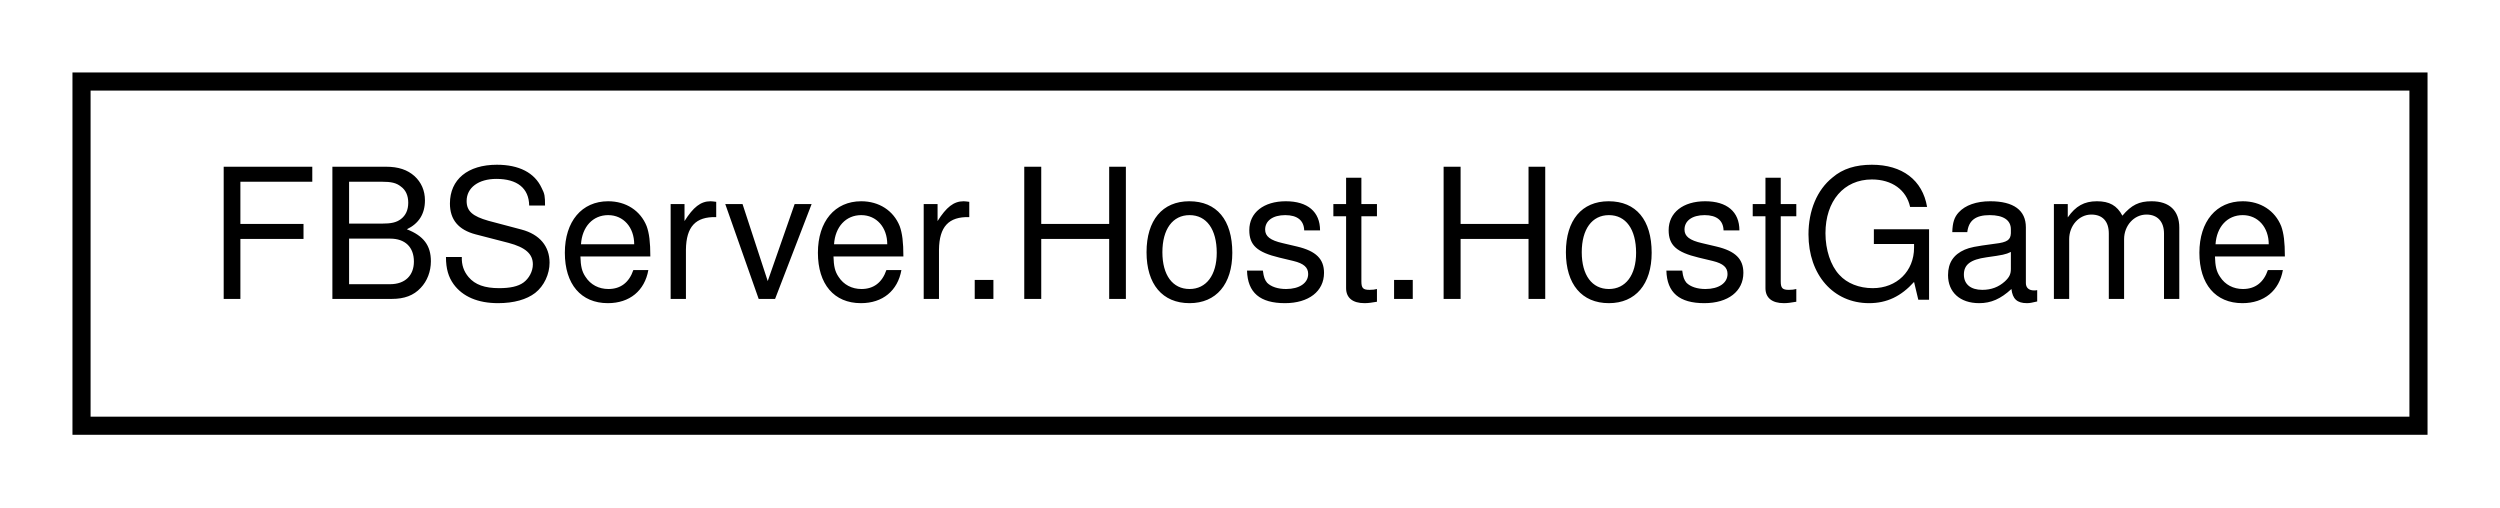
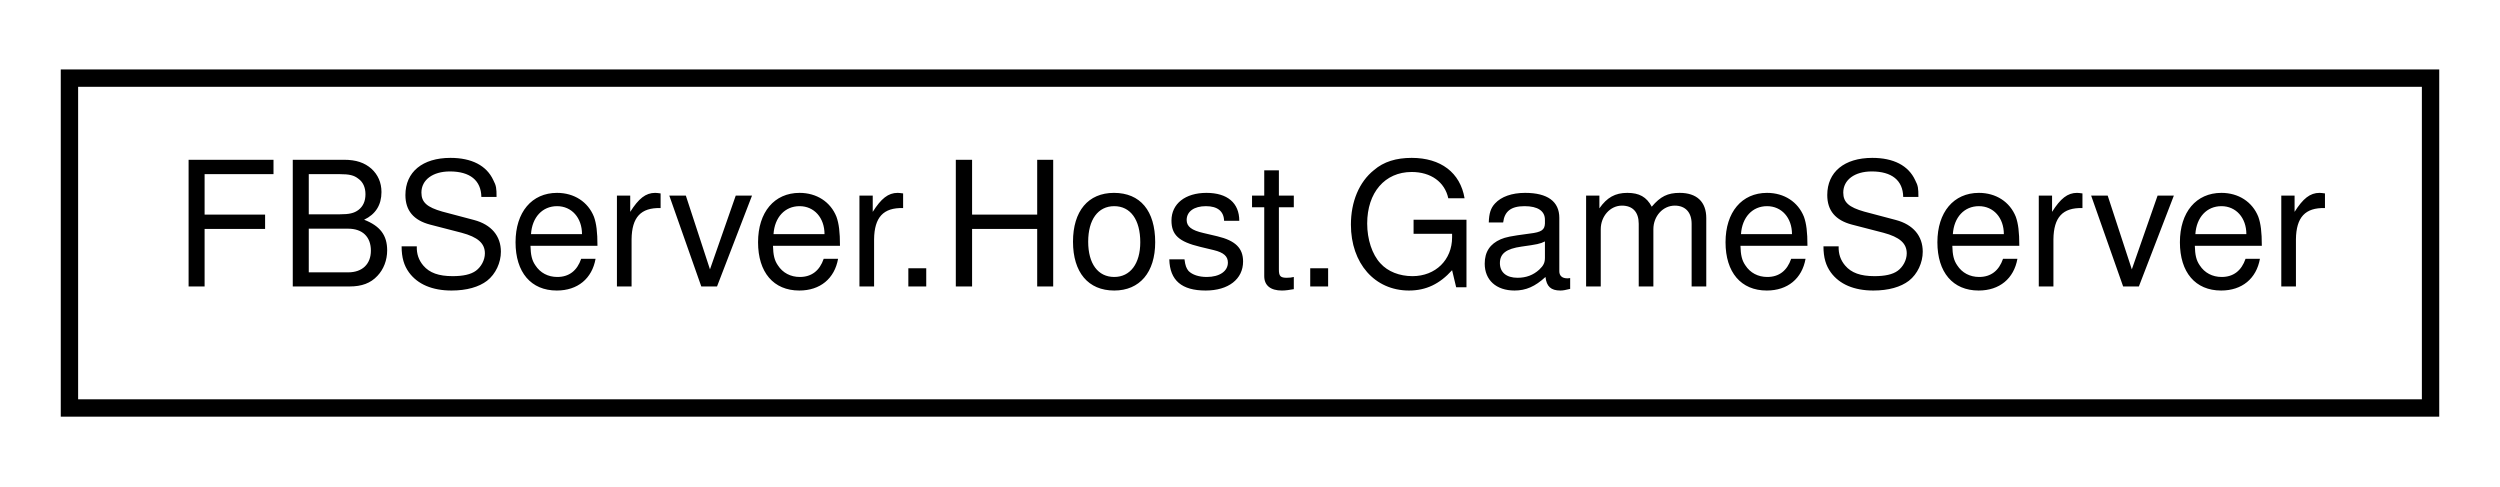
- <svg xmlns="http://www.w3.org/2000/svg" xmlns:xlink="http://www.w3.org/1999/xlink" width="138pt" height="28pt" viewBox="0.00 0.00 138.00 28.00">
+ <svg xmlns="http://www.w3.org/2000/svg" xmlns:xlink="http://www.w3.org/1999/xlink" width="144pt" height="28pt" viewBox="0.00 0.00 144.00 28.00">
  <g id="graph0" class="graph" transform="scale(1 1) rotate(0) translate(4 24)">
-     <polygon fill="white" stroke="white" points="-4,4 -4,-24 134,-24 134,4 -4,4" />
+     <polygon fill="white" stroke="white" points="-4,4 -4,-24 140,-24 140,4 -4,4" />
    <g id="node1" class="node">
      <g id="a_node1">
-         <a xlink:href="class_f_b_server_1_1_host_1_1_host_game.html" target="_top" xlink:title="FBServer.Host.HostGame">
-           <polygon fill="white" stroke="black" points="0.5,-0.5 0.5,-19.5 129.5,-19.5 129.5,-0.5 0.5,-0.5" />
-           <text text-anchor="middle" x="65" y="-7.5" font-family="Helvetica,sans-Serif" font-size="10.00">FBServer.Host.HostGame</text>
+         <a xlink:href="class_f_b_server_1_1_host_1_1_game_server.html" target="_top" xlink:title="FBServer.Host.GameServer">
+           <polygon fill="white" stroke="black" points="0,-0.5 0,-19.5 136,-19.5 136,-0.5 0,-0.5" />
+           <text text-anchor="middle" x="68" y="-7.5" font-family="Helvetica,sans-Serif" font-size="10.00">FBServer.Host.GameServer</text>
        </a>
      </g>
    </g>
  </g>
</svg>
